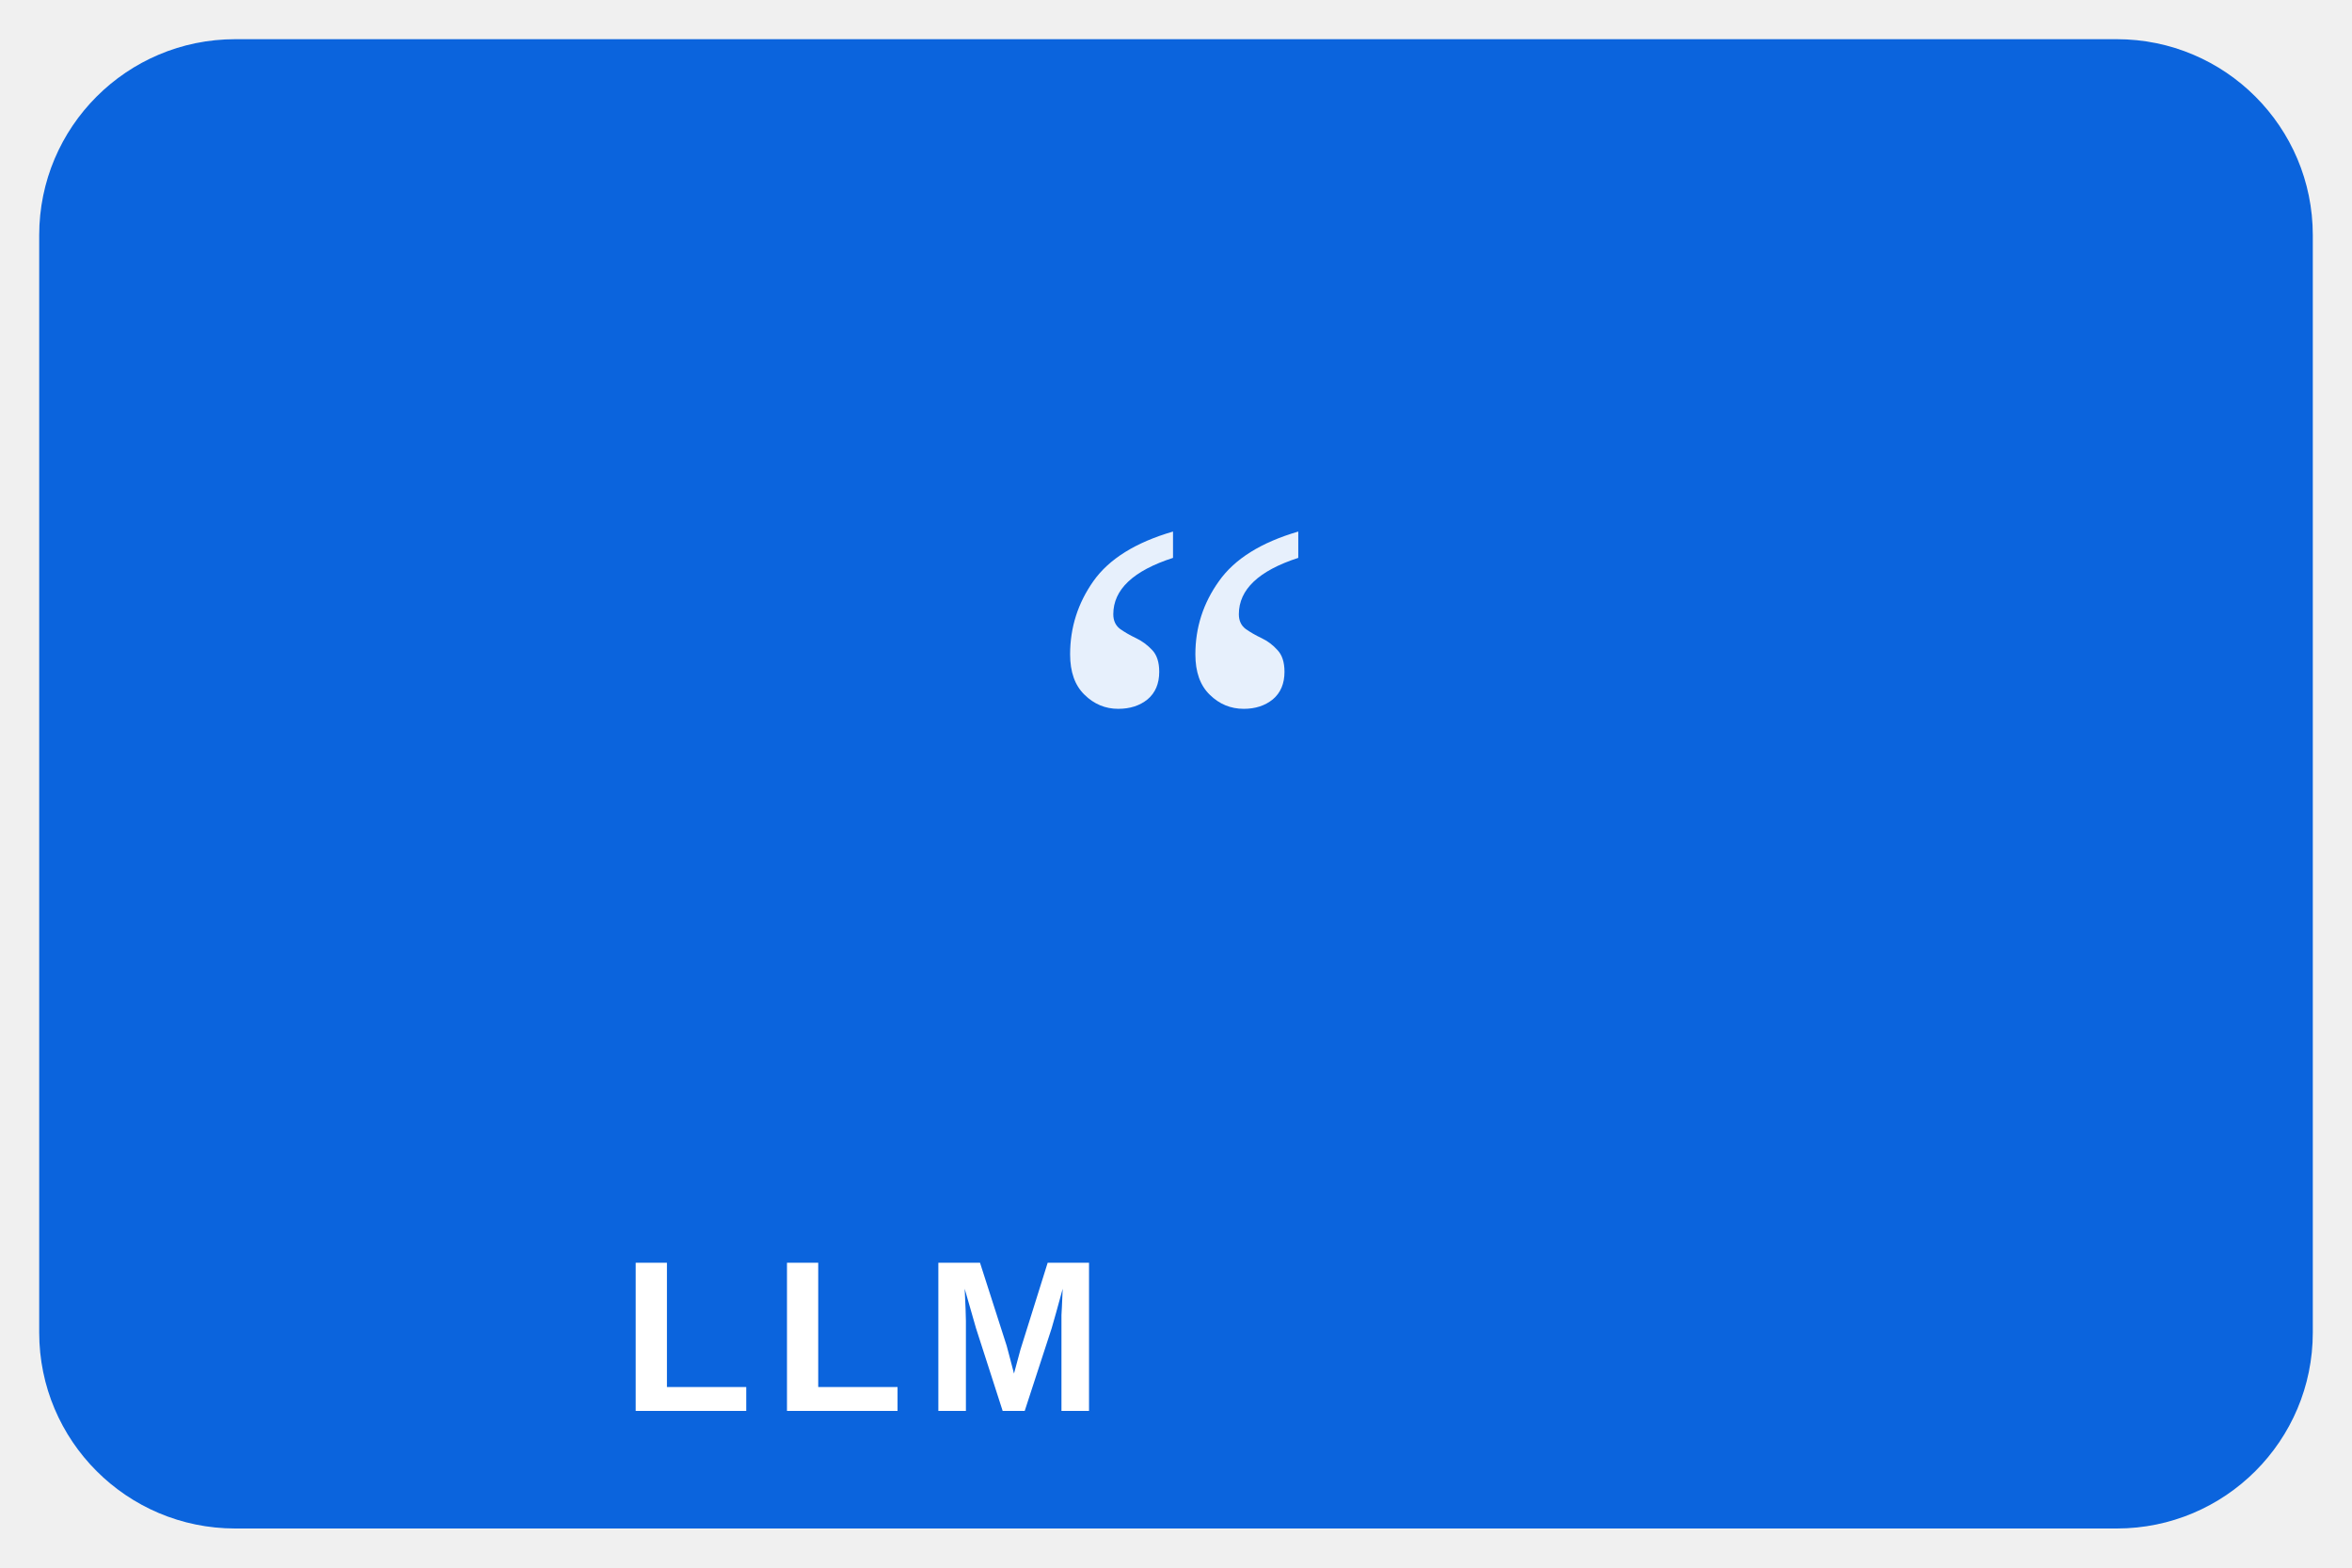
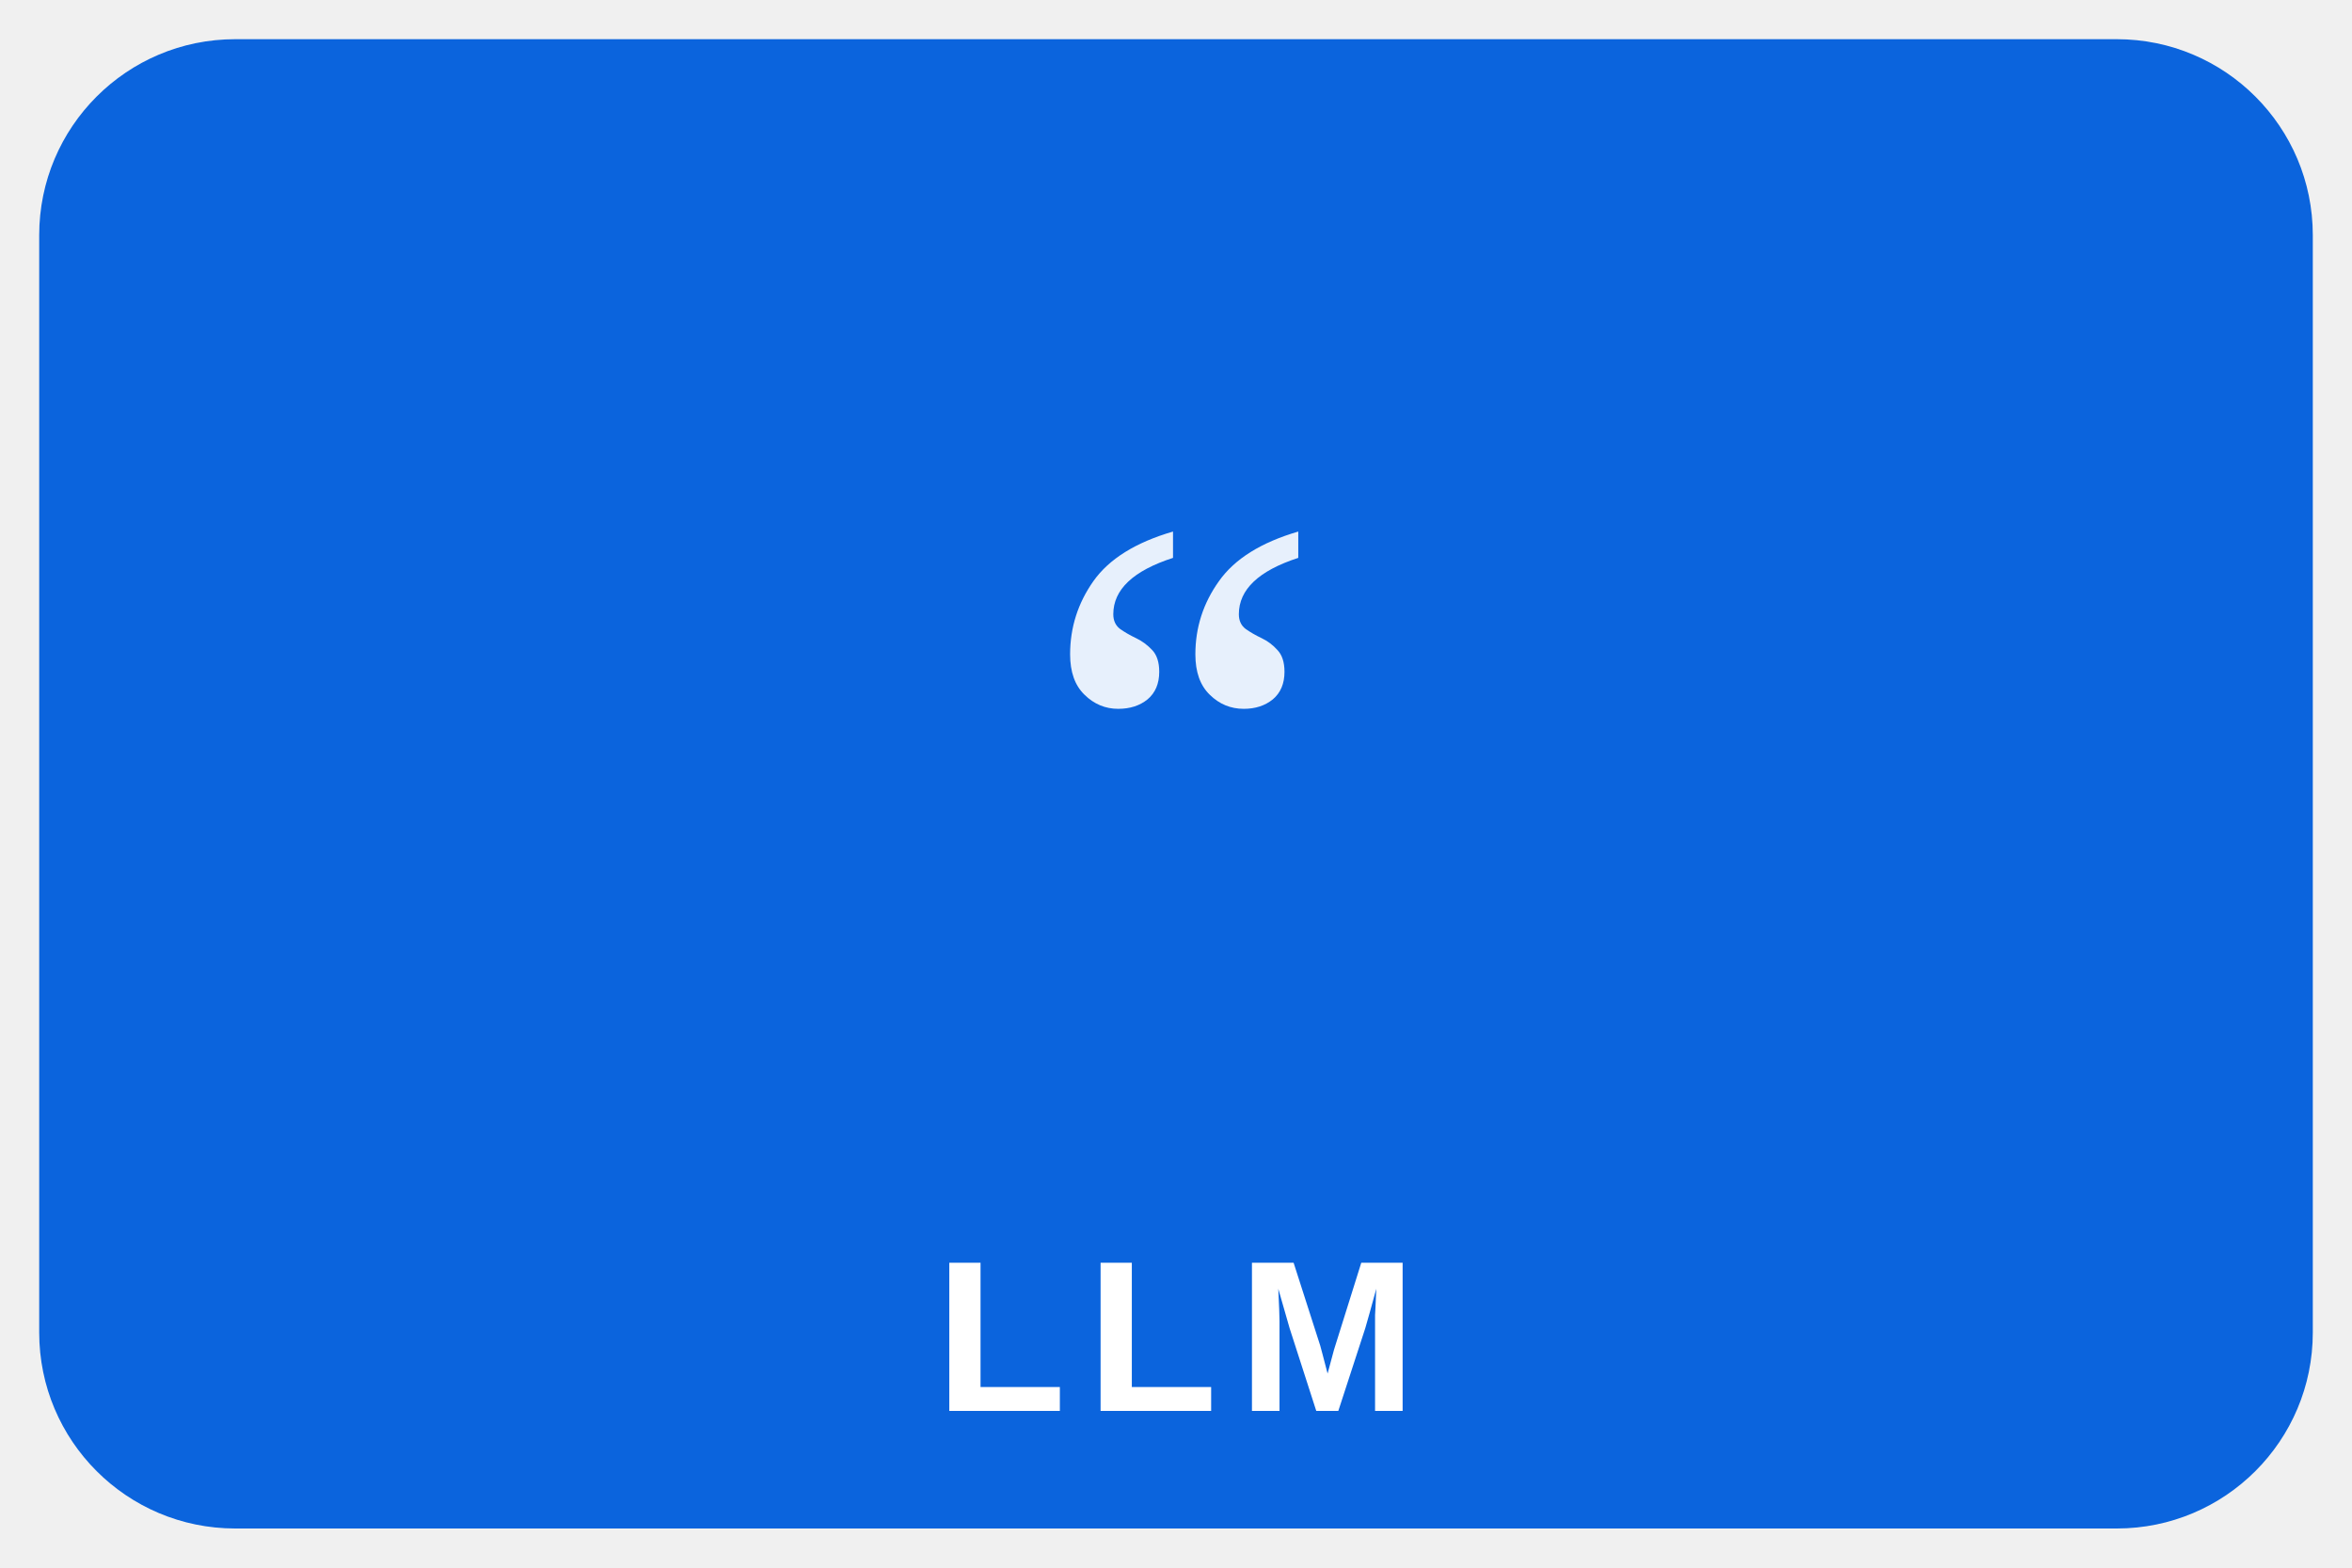
<svg xmlns="http://www.w3.org/2000/svg" viewBox="0 0 120 80" role="img" aria-label="LLM: language model">
  <rect x="2" y="2" width="116" height="76" rx="10" fill="#0B64DD" />
  <text x="60" y="50" text-anchor="middle" font-size="32" font-family="serif" fill="#FFFFFF" opacity="0.9">“</text>
-   <text x="44" y="72" text-anchor="middle" font-size="11" font-family="Arial, sans-serif" font-weight="600" fill="#FFFFFF" letter-spacing="1">LLM</text>
+   <text x="60" y="72" text-anchor="middle" font-size="11" font-family="Arial, sans-serif" font-weight="600" fill="#FFFFFF" letter-spacing="1">LLM</text>
</svg>
